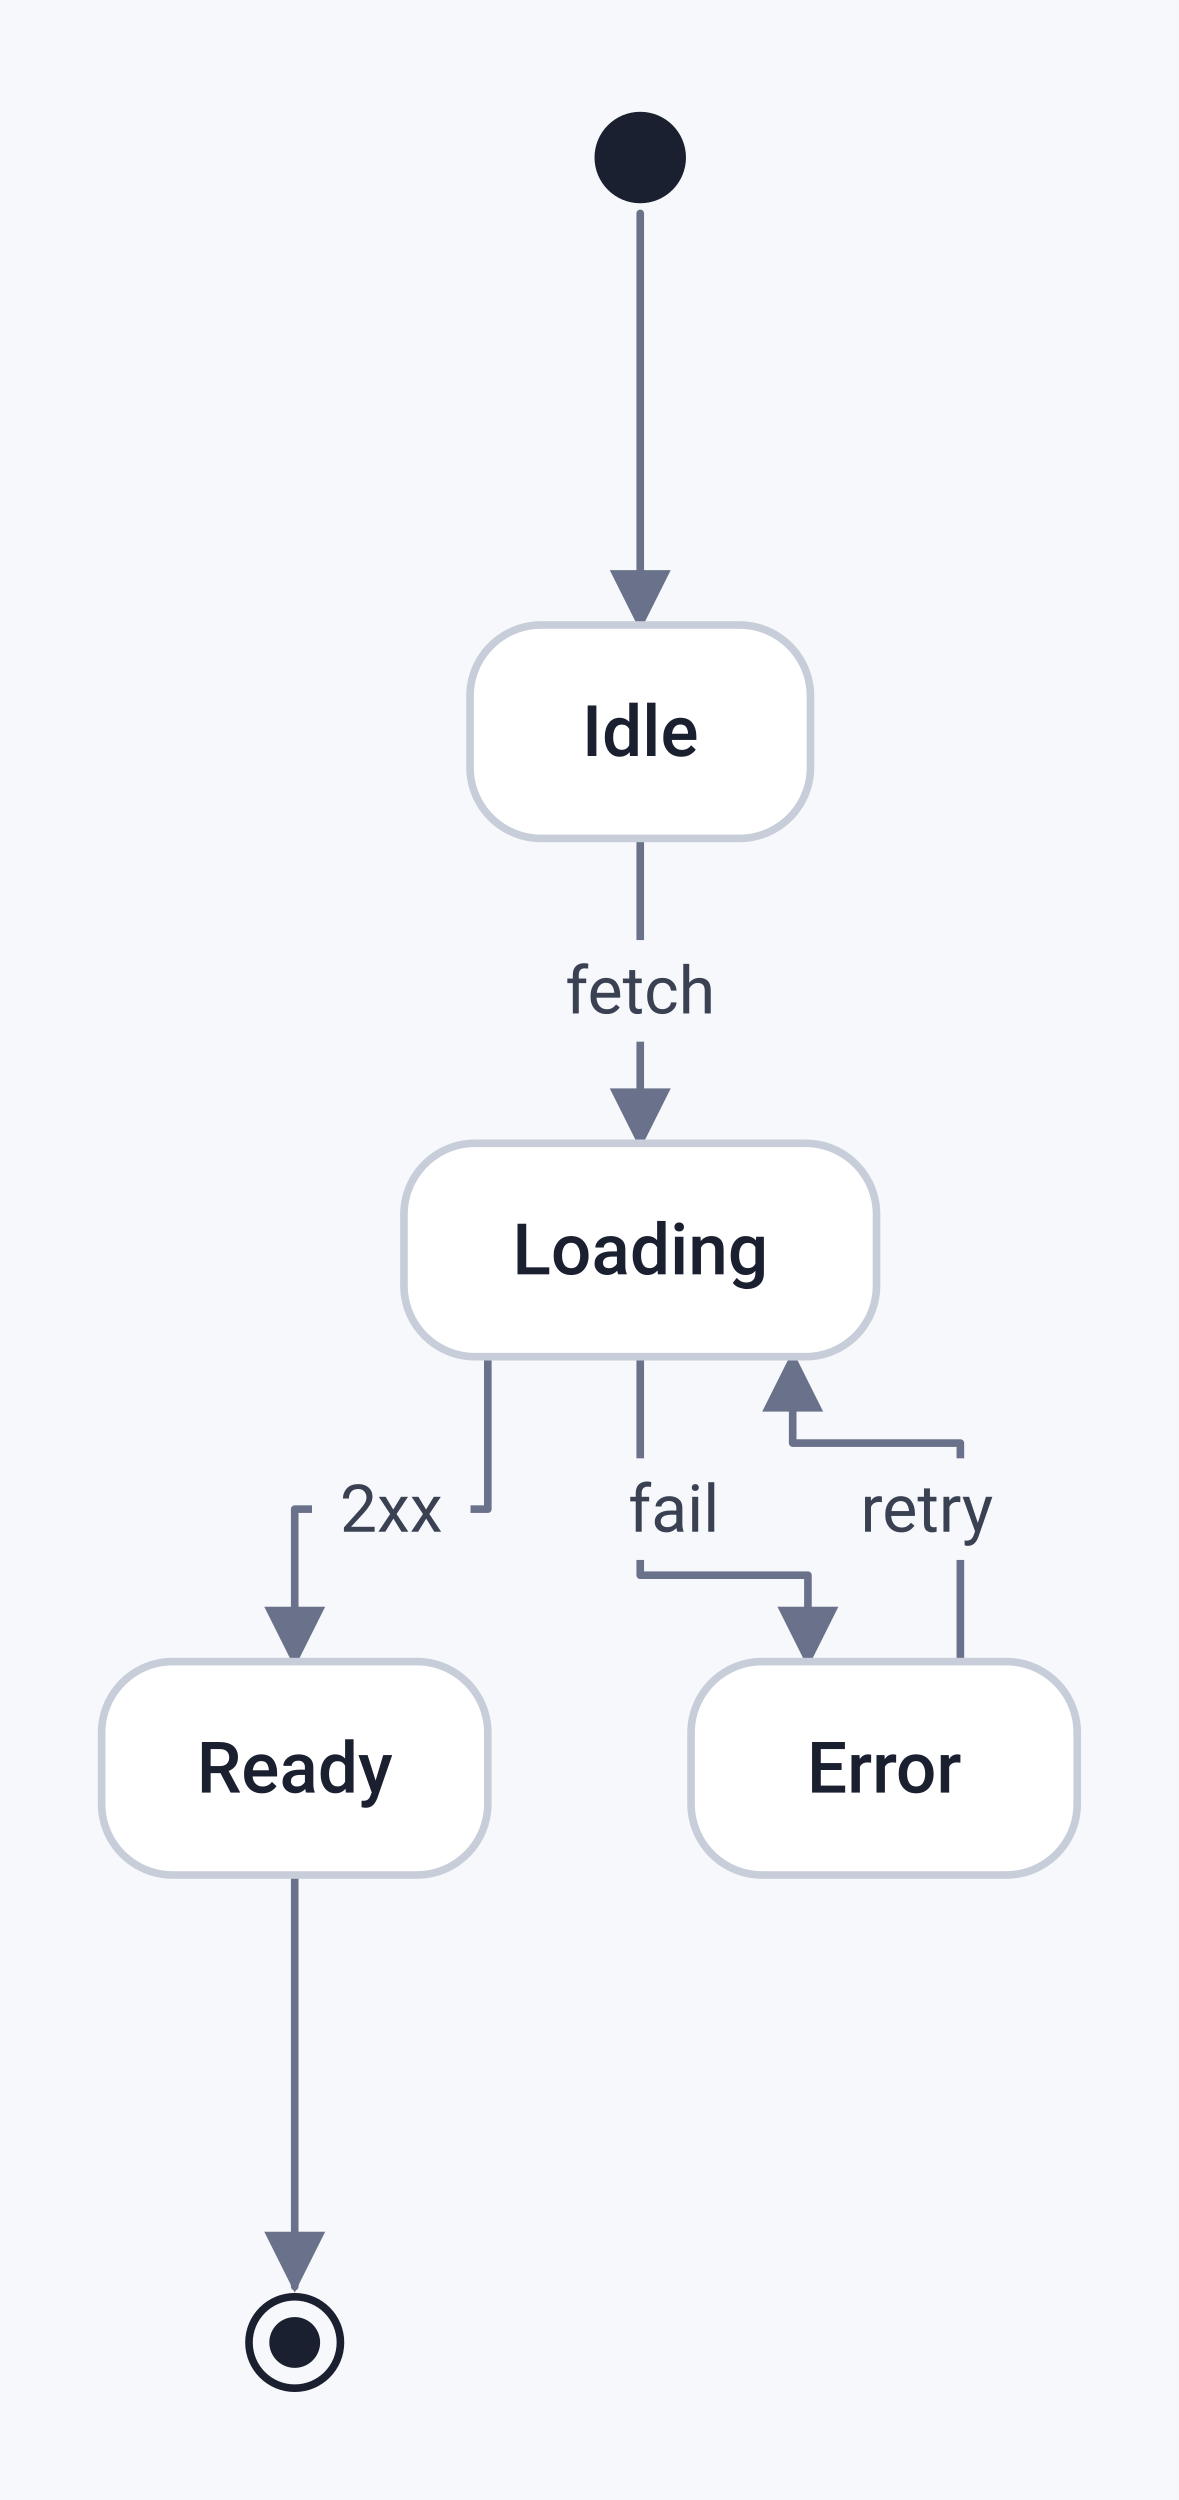
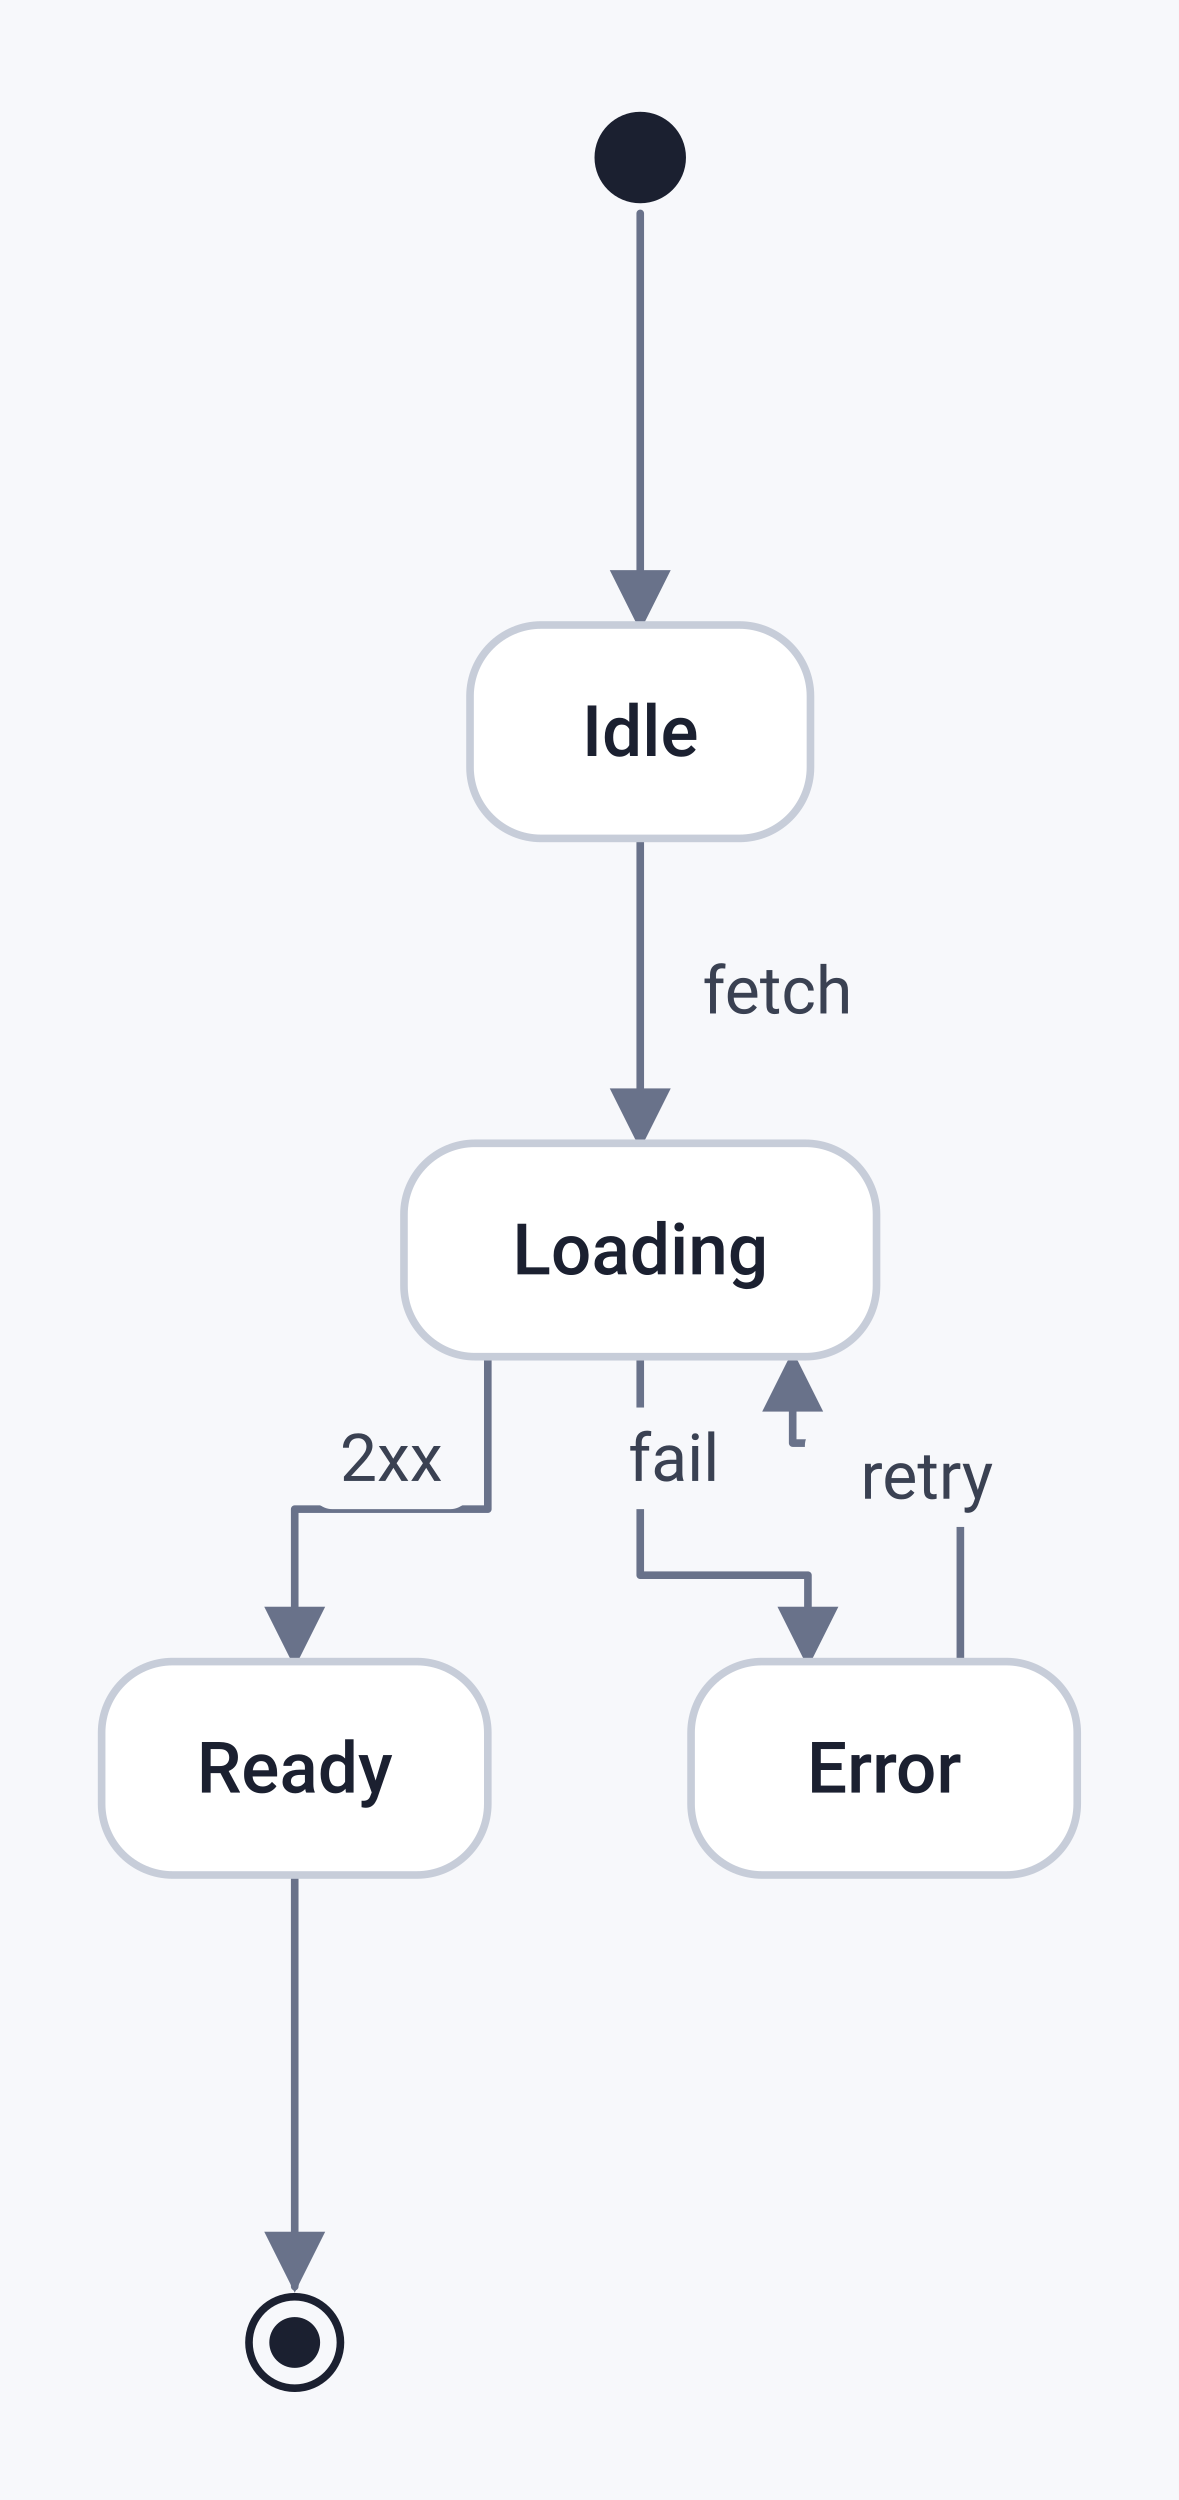
<svg xmlns="http://www.w3.org/2000/svg" width="232" height="492" viewBox="-12 9 232 492" font-family="system-ui, -apple-system, &quot;Segoe UI&quot;, Roboto, Helvetica, Arial, sans-serif">
  <defs>
    <marker id="vnm-arrow" viewBox="0 0 10 10" refX="9" refY="5" markerWidth="8" markerHeight="8" orient="auto">
      <path d="M0 0 L10 5 L0 10 z" fill="#69728a" />
    </marker>
  </defs>
  <rect x="-12" y="9" width="232" height="492" fill="#f7f8fb" />
  <path d="M 114 51 L 114 132" fill="none" stroke="#69728a" stroke-width="1.5" stroke-linejoin="round" stroke-linecap="round" marker-end="url(#vnm-arrow)" />
  <path d="M 114 174 L 114 234" fill="none" stroke="#69728a" stroke-width="1.5" stroke-linejoin="round" stroke-linecap="round" marker-end="url(#vnm-arrow)" />
-   <rect x="90" y="194" width="48" height="20" rx="4" fill="#f7f8fb" />
-   <text x="114" y="204" fill="#3a4152" font-size="13" text-anchor="middle" dominant-baseline="central">fetch</text>
+   <rect x="117" y="194" width="48" height="20" rx="4" fill="#f7f8fb" />
+   <text x="141" y="204" fill="#3a4152" font-size="13" text-anchor="middle" dominant-baseline="central">fetch</text>
  <path d="M 84 276 L 84 306 L 46 306 L 46 336" fill="none" stroke="#69728a" stroke-width="1.5" stroke-linejoin="round" stroke-linecap="round" marker-end="url(#vnm-arrow)" />
-   <rect x="49.4" y="296" width="31.2" height="20" rx="4" fill="#f7f8fb" />
-   <text x="65" y="306" fill="#3a4152" font-size="13" text-anchor="middle" dominant-baseline="central">2xx</text>
+   <rect x="49.4" y="286" width="31.2" height="20" rx="4" fill="#f7f8fb" />
+   <text x="65" y="296" fill="#3a4152" font-size="13" text-anchor="middle" dominant-baseline="central">2xx</text>
  <path d="M 114 276 L 114 319 L 147 319 L 147 336" fill="none" stroke="#69728a" stroke-width="1.5" stroke-linejoin="round" stroke-linecap="round" marker-end="url(#vnm-arrow)" />
-   <rect x="100.8" y="296" width="39.6" height="20" rx="4" fill="#f7f8fb" />
-   <text x="120.6" y="306" fill="#3a4152" font-size="13" text-anchor="middle" dominant-baseline="central">fail</text>
+   <rect x="100.8" y="286" width="39.6" height="20" rx="4" fill="#f7f8fb" />
+   <text x="120.6" y="296" fill="#3a4152" font-size="13" text-anchor="middle" dominant-baseline="central">fail</text>
  <path d="M 177 336 L 177 293 L 144 293 L 144 276" fill="none" stroke="#69728a" stroke-width="1.5" stroke-linejoin="round" stroke-linecap="round" marker-end="url(#vnm-arrow)" />
-   <rect x="146.4" y="296" width="48" height="20" rx="4" fill="#f7f8fb" />
-   <text x="170.4" y="306" fill="#3a4152" font-size="13" text-anchor="middle" dominant-baseline="central">retry</text>
+   <rect x="146.4" y="289.5" width="48" height="20" rx="4" fill="#f7f8fb" />
+   <text x="170.4" y="299.5" fill="#3a4152" font-size="13" text-anchor="middle" dominant-baseline="central">retry</text>
  <path d="M 46 378 L 46 459" fill="none" stroke="#69728a" stroke-width="1.5" stroke-linejoin="round" stroke-linecap="round" marker-end="url(#vnm-arrow)" />
  <circle cx="114" cy="40" r="9" fill="#1b2030" />
  <g>
    <rect x="80.5" y="132" width="67" height="42" rx="14" fill="#ffffff" stroke="#c7cdd9" stroke-width="1.5" />
    <text x="114" y="153" fill="#1b2030" font-size="14" font-weight="500" text-anchor="middle" dominant-baseline="central">Idle</text>
  </g>
  <g>
    <rect x="67.5" y="234" width="93" height="42" rx="14" fill="#ffffff" stroke="#c7cdd9" stroke-width="1.5" />
    <text x="114" y="255" fill="#1b2030" font-size="14" font-weight="500" text-anchor="middle" dominant-baseline="central">Loading</text>
  </g>
  <g>
    <rect x="8" y="336" width="76" height="42" rx="14" fill="#ffffff" stroke="#c7cdd9" stroke-width="1.5" />
    <text x="46" y="357" fill="#1b2030" font-size="14" font-weight="500" text-anchor="middle" dominant-baseline="central">Ready</text>
  </g>
  <g>
    <rect x="124" y="336" width="76" height="42" rx="14" fill="#ffffff" stroke="#c7cdd9" stroke-width="1.5" />
    <text x="162" y="357" fill="#1b2030" font-size="14" font-weight="500" text-anchor="middle" dominant-baseline="central">Error</text>
  </g>
  <circle cx="46" cy="470" r="9" fill="none" stroke="#1b2030" stroke-width="1.5" />
  <circle cx="46" cy="470" r="5" fill="#1b2030" />
</svg>
